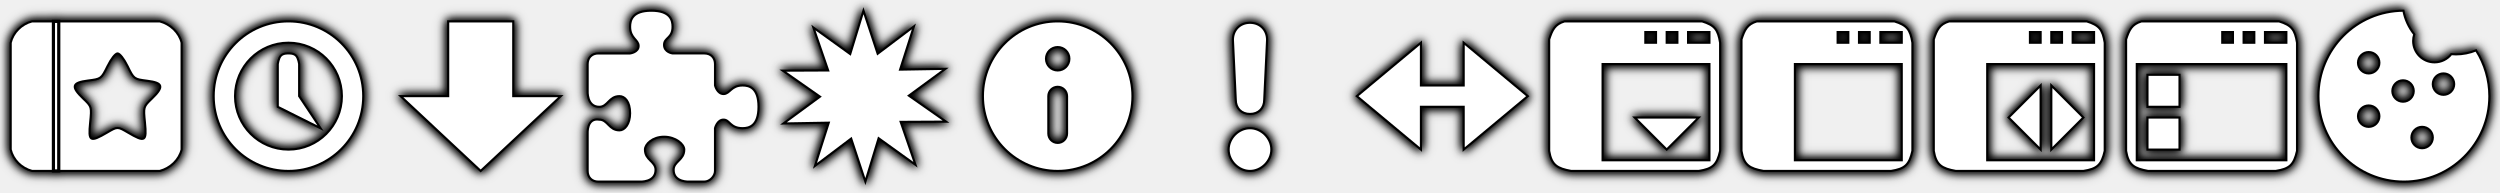
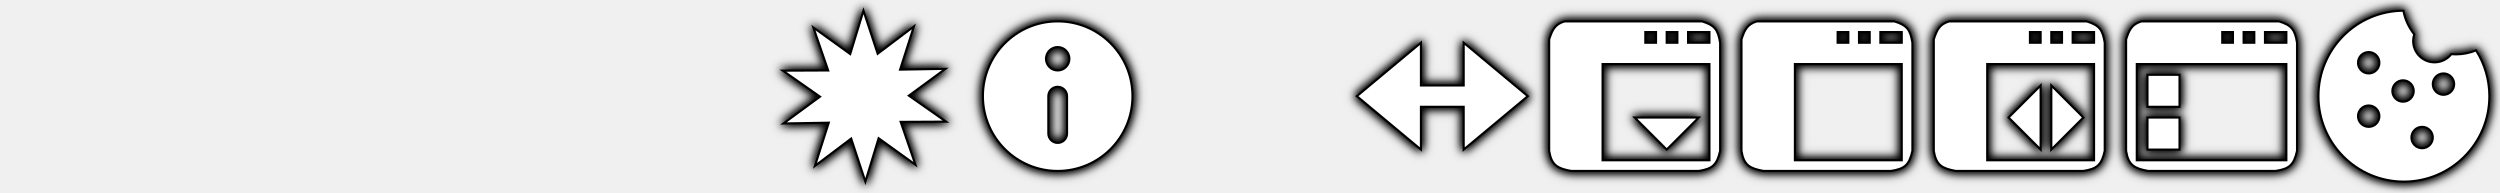
<svg xmlns="http://www.w3.org/2000/svg" width="234" height="18" viewBox="0 0 234 18">
  <defs>
    <filter id="filter1070" color-interpolation-filters="sRGB">
      <feFlood flood-color="#000" flood-opacity="1" result="flood" />
      <feComposite in="flood" in2="SourceGraphic" operator="in" result="composite1" />
      <feGaussianBlur in="composite1" result="blur" stdDeviation=".4" />
      <feOffset result="offset" />
      <feComposite in="SourceGraphic" in2="offset" result="fbSourceGraphic" />
      <feColorMatrix in="fbSourceGraphic" result="fbSourceGraphicAlpha" values="0 0 0 -1 0 0 0 0 -1 0 0 0 0 -1 0 0 0 0 1 0" />
      <feFlood flood-color="#000" flood-opacity="1" result="flood" />
      <feComposite in="flood" in2="fbSourceGraphic" operator="in" result="composite1" />
      <feGaussianBlur in="composite1" result="blur" stdDeviation=".4" />
      <feOffset result="offset" />
      <feComposite in="fbSourceGraphic" in2="offset" result="composite2" />
    </filter>
  </defs>
  <g id="toolbar" fill="#fff" stroke="#000" stroke-width=".2" filter="url(#filter1070)">
-     <path id="download" d="M37.5 9h4.45V2h6.09v7h4.45l-7.5 7z" />
-     <path id="addon" d="M65.932 16.998c.497 0 .994-.5.994-1v-4s.198-.8.795-.8c.596 0 .596.8 1.788.8.596 0 1.49-.2 1.49-2C71 8.2 70.106 8 69.51 8c-1.093 0-1.192.8-1.788.8-.597 0-.795-.8-.795-.8V6c0-.6-.398-1-.994-1h-2.981s-.795-.1-.795-.8c0-.7.795-.6.795-1.699 0-.6-.199-1.5-1.987-1.5-1.789 0-1.988.9-1.988 1.5 0 1.1.795 1.2.795 1.8 0 .6-.795.7-.795.7h-2.98c-.597 0-.994.4-.994 1v2.5s-.1 1.499 1.093 1.499c.795 0 .894-1 1.888-1 .497 0 .993.5.993 1.6 0 1-.496 1.6-.993 1.6-.994 0-1.093-1-1.888-1-1.193-.2-1.093 1.3-1.093 1.3v3.5c0 .6.397 1 .993 1h3.876s1.49.1 1.49-1.1c0-.8-.993-.9-.993-1.9 0-.5.695-1.2 1.788-1.2s1.888.7 1.888 1.2c0 1-.994 1.1-.994 1.9 0 1.2 1.491 1.1 1.491 1.1z" />
-     <path id="history" d="M27 2c-3.87 0-7 3.13-7 7s3.13 7 7 7 7-3.13 7-7-3.13-7-7-7zm0 2c2.76 0 5 2.24 5 5s-2.24 5-5 5-5-2.24-5-5 2.24-5 5-5zm-.7 1.2c-.236.236-.3.8-.3.8v4l4 2-2-3V6s-.064-.564-.3-.8S27 5 27 5s-.464-.036-.7.2z" />
-     <g id="bookmarks">
-       <path id="bookmarks-star" d="M5 2v14h9.95c.992-.258 1.82-1.04 2.05-2V4c-.233-.962-1.06-1.74-2.05-2zm6 3c.205 0 .599.502.943 1.2.589 1.2.597 1.2 1.83 1.36 1.5.187 1.6.552.441 1.67-.794.765-.796.766-.646 2.26.176 1.76.016 1.86-1.58.922-.985-.576-.986-.576-1.97 0-1.6.933-1.76.841-1.58-.922.149-1.5.15-1.5-.645-2.26-1.17-1.12-1.07-1.5.445-1.69 1.23-.154 1.24-.161 1.83-1.35.341-.694.735-1.19.939-1.19z" />
-       <path id="bookmarks-overlay" d="M3 2c-.992.258-1.77 1.04-2 2v10c.233.962 1.01 1.74 2 2h2.5V2z" />
-       <path id="bookmarks-divider" stroke="#000" stroke-width=".3" d="M5 2v14h.5V2z" />
-     </g>
    <path id="aios-window-2" d="M164.44 2c-.914.278-1.152.81-1.438 1.688v10.437c.217 1.33.753 1.636 2.063 1.875h11.937c1.305-.205 1.705-.574 2-1.875V4c-.198-1.228-.5-1.63-1.688-2zm7.563 1h1v1h-1zm2 0h1v1h-1zm2 0h2v1h-2zm-8 3h10v9h-10z" />
    <path id="multipanel" d="M88.546 11.386l-4.243.021 1.382 4.012-3.445-2.477L81 17l-1.331-4.029-3.388 2.555 1.29-4.042-4.242.075 3.42-2.512-3.476-2.433 4.243-.02-1.382-4.013 3.445 2.477L80.82 1l1.331 4.03 3.388-2.555-1.29 4.042 4.242-.075-3.42 2.511z" />
    <path id="aios-window-4" d="M200.44 2c-.914.278-1.151.81-1.438 1.688v10.438c.217 1.33.753 1.636 2.063 1.875h11.938c1.305-.205 1.705-.575 2-1.875V4c-.198-1.228-.5-1.63-1.688-2zm7.563 1h1v1h-1zm2 0h1v1h-1zm2 0h2v1h-2zm-12 3h14v9h-14zm1 1v3h3V7zm0 4v3h3v-3z" />
-     <path id="error-console" d="M117 12c-1.067 0-2 .933-2 2s.933 2 2 2 2-.933 2-2-.933-2-2-2zm0-1.333c.8 0 1.333-.534 1.333-1.334l.267-5.6c0-.933-.667-1.6-1.6-1.6s-1.6.667-1.6 1.6l.267 5.6c0 .8.533 1.334 1.333 1.334z" />
    <path id="page-info" d="M99 2a7 7 0 0 0-7 7 7 7 0 0 0 7 7 7 7 0 0 0 7-7 7 7 0 0 0-7-7zm0 2.406a1.094 1.094 0 0 1 1.094 1.094A1.094 1.094 0 0 1 99 6.594 1.094 1.094 0 0 1 97.906 5.5 1.094 1.094 0 0 1 99 4.406zm0 3.719c.485 0 .875.39.875.875v3.5c0 .485-.39.875-.875.875s-.875-.39-.875-.875V9c0-.485.39-.875.875-.875z" />
    <path id="aios-window-3" d="M182.44 2c-.914.278-1.151.81-1.438 1.688v10.438c.217 1.33.753 1.636 2.063 1.875h11.938c1.305-.205 1.705-.575 2-1.875V4c-.198-1.228-.5-1.63-1.688-2zm7.563 1h1v1h-1zm2 0h1v1h-1zm2 0h2v1h-2zm-8 3h10v9h-10zm5 2l-3 3 3 3zm1 0v6l3-3z" />
    <path id="aios-window-1" d="M146.44 2c-.914.278-1.151.81-1.438 1.688v10.438c.217 1.33.753 1.636 2.063 1.875h11.938c1.305-.205 1.705-.575 2-1.875V4c-.198-1.228-.5-1.63-1.688-2zm7.563 1h1v1h-1zm2 0h1v1h-1zm2 0h2v1h-2zm-8 3h10v9h-10zm3 5l3 3 3-3z" />
    <path id="panel-tab" d="M133 4l-6 5 6 5v-4h4v4l6-5-6-5v4h-4z" />
    <path id="cookie" d="M224.96 1.002A8 8 0 0 0 217.005 9a8 8 0 0 0 8 8 8 8 0 0 0 8-8 8 8 0 0 0-1.246-4.285 5 5 0 0 1-1.887.373 5 5 0 0 1-.426-.022 2 2 0 0 1-1.574.768 2 2 0 0 1-2-2 2 2 0 0 1 .102-.621 5 5 0 0 1-1.014-2.211zm-3.25 3.871a1 1 0 0 1 1 1 1 1 0 0 1-1 1 1 1 0 0 1-1-1 1 1 0 0 1 1-1zm7 2a1 1 0 0 1 1 1 1 1 0 0 1-1 1 1 1 0 0 1-1-1 1 1 0 0 1 1-1zm-3.785.645a1 1 0 0 1 1 1 1 1 0 0 1-1 1 1 1 0 0 1-1-1 1 1 0 0 1 1-1zm-3.215 2.355a1 1 0 0 1 1 1 1 1 0 0 1-1 1 1 1 0 0 1-1-1 1 1 0 0 1 1-1zm5 2a1 1 0 0 1 1 1 1 1 0 0 1-1 1 1 1 0 0 1-1-1 1 1 0 0 1 1-1z" />
  </g>
</svg>
